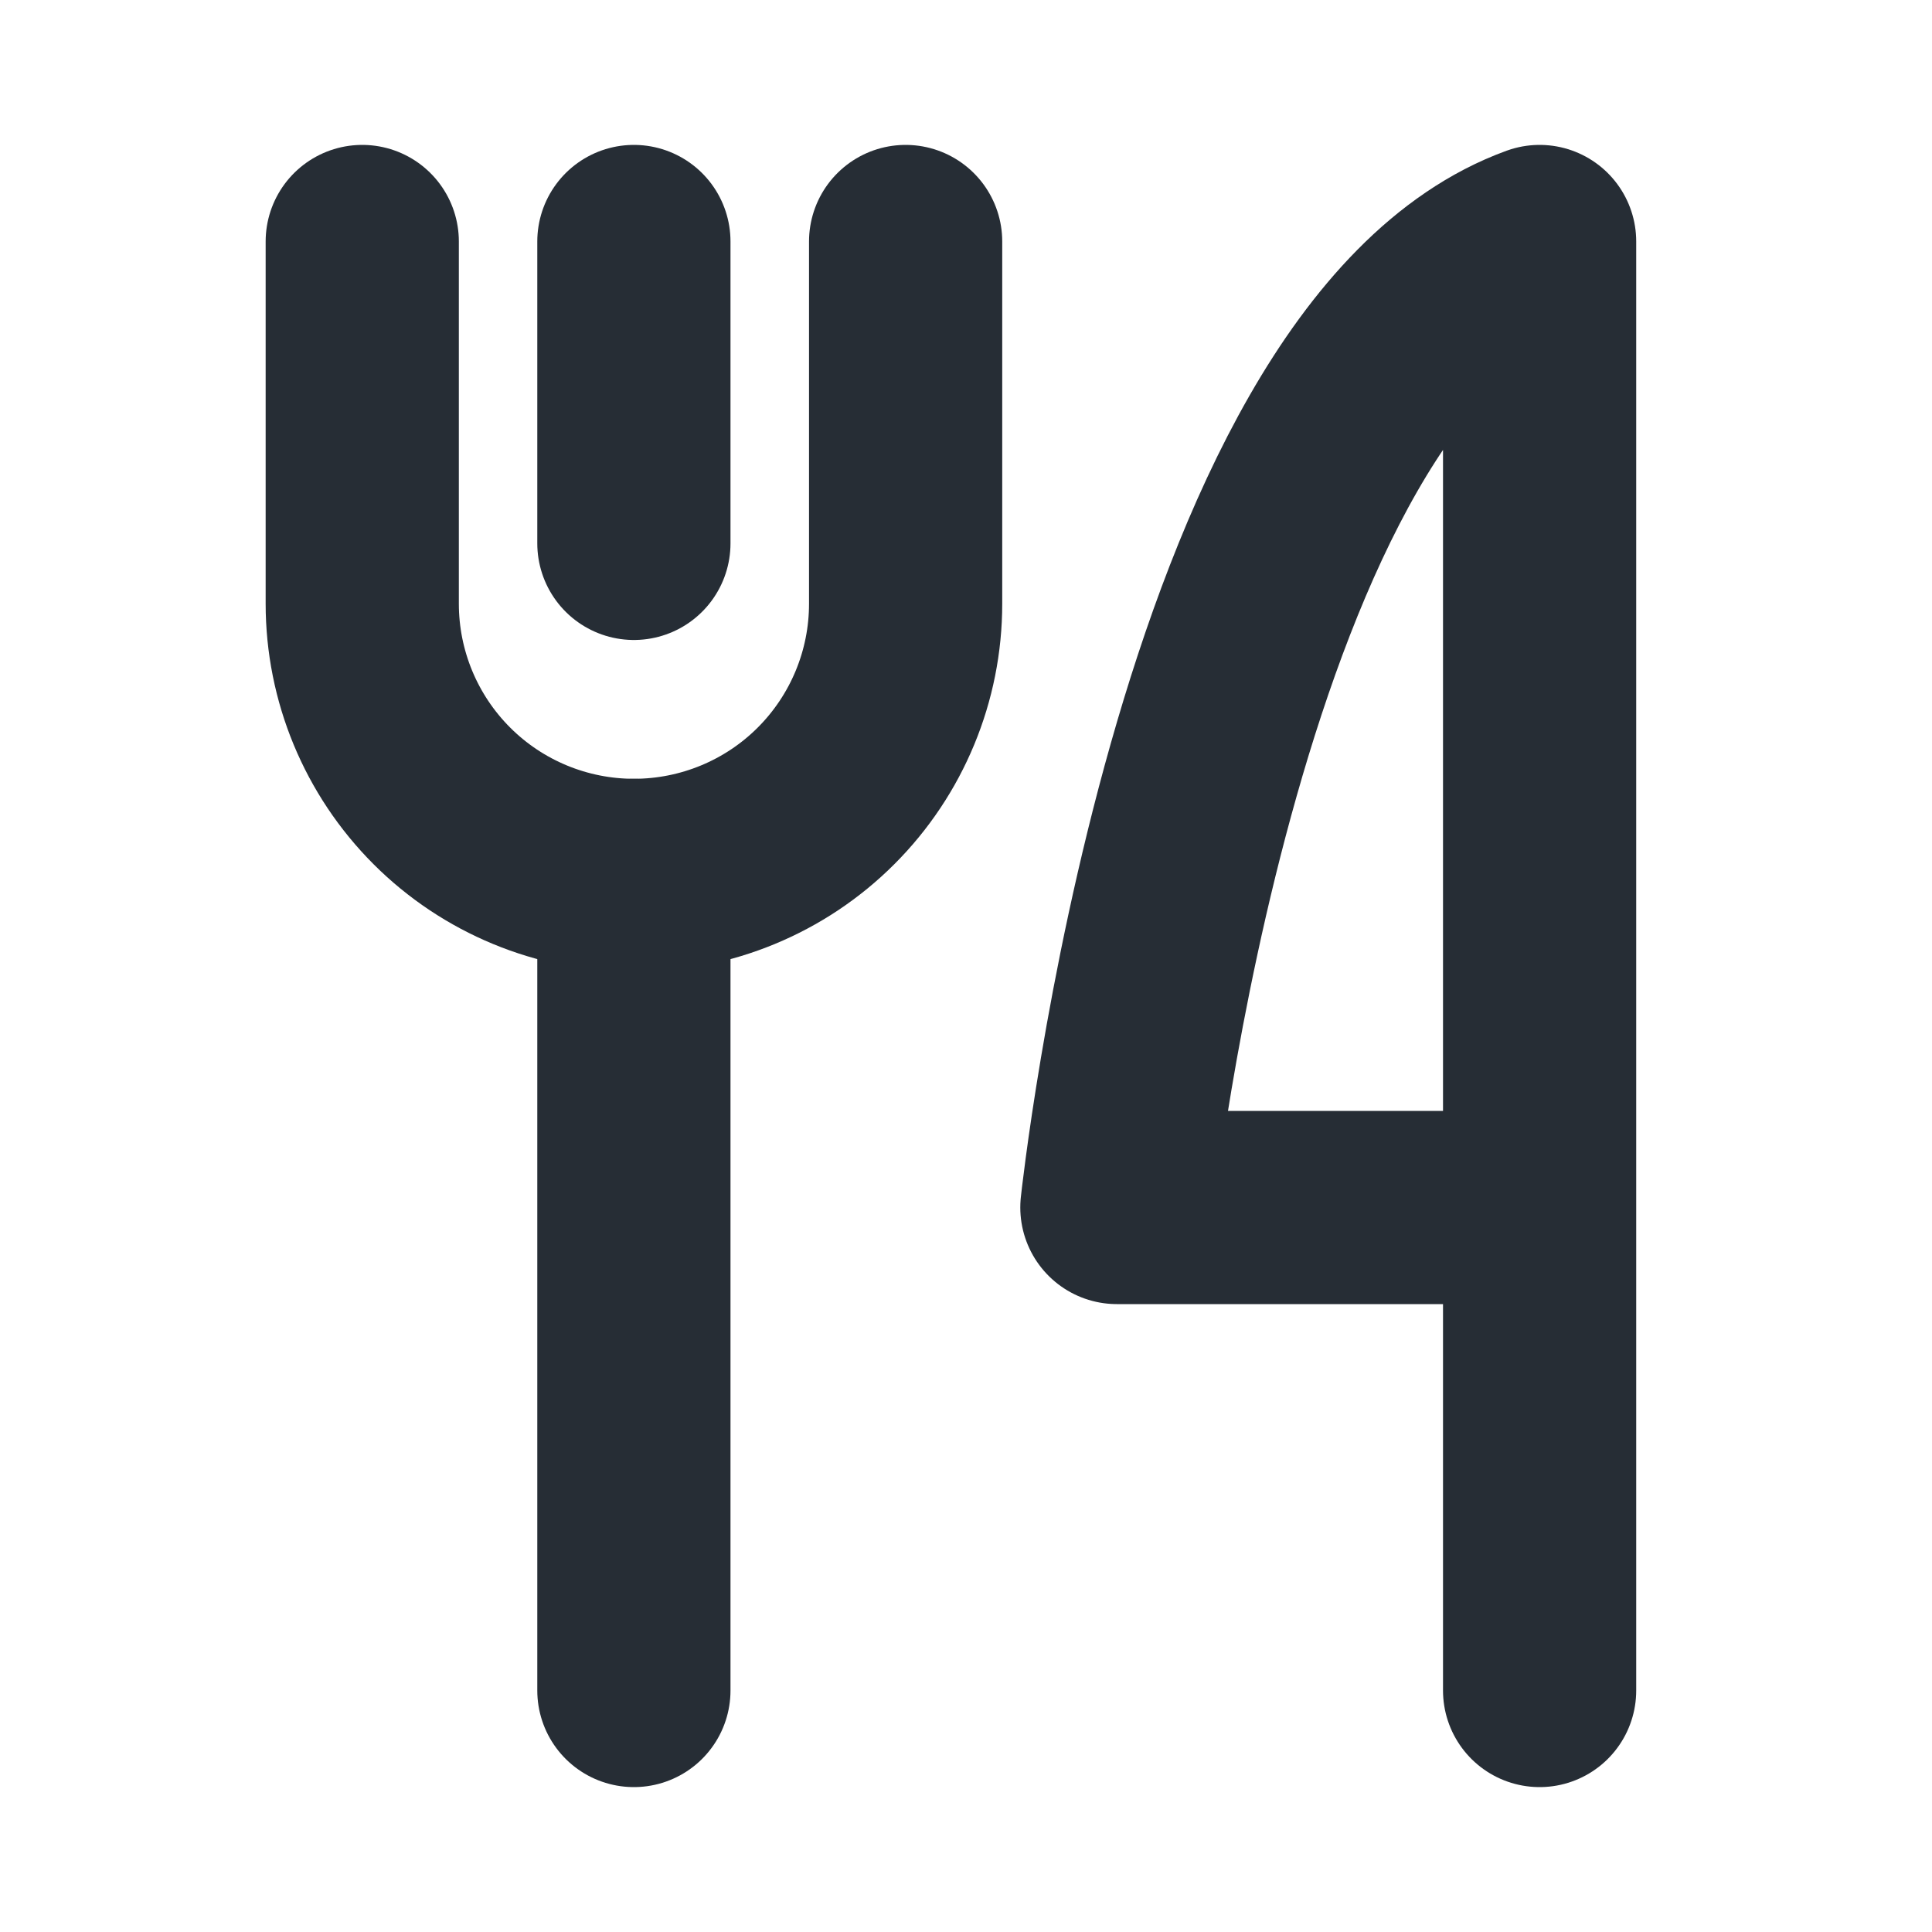
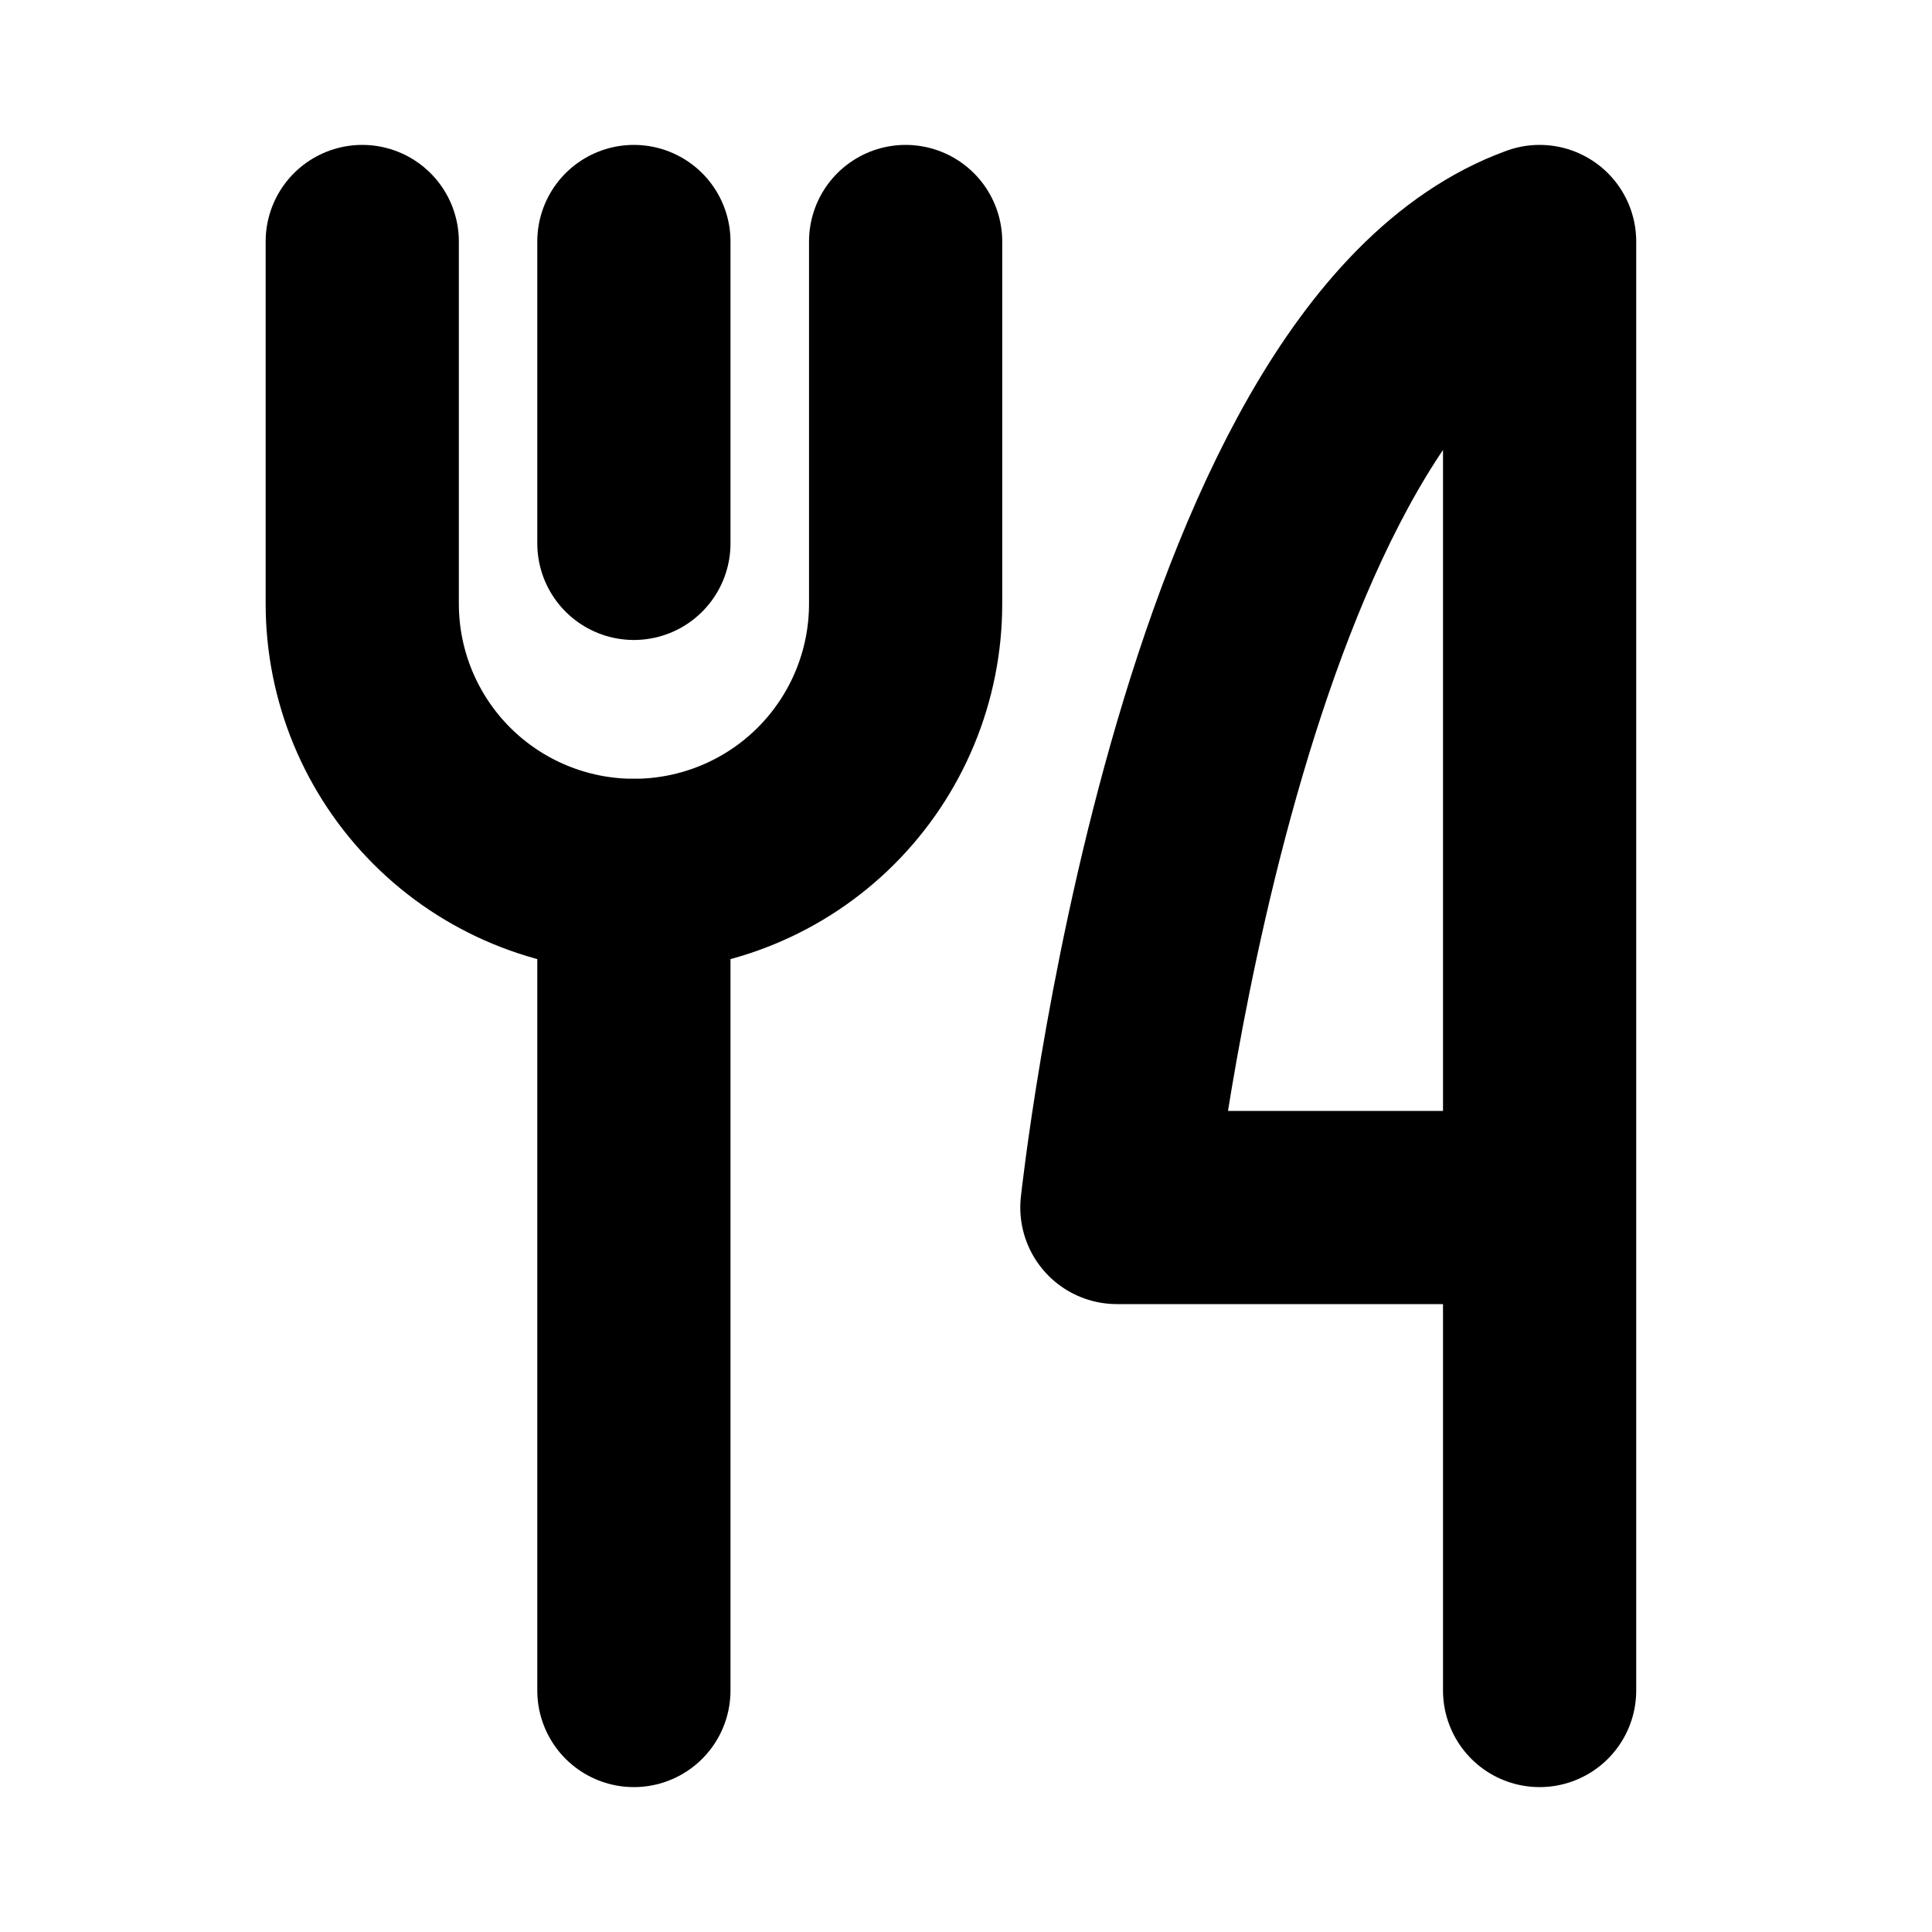
- <svg xmlns="http://www.w3.org/2000/svg" viewBox="0 0 20 20" fill="none">
-   <path d="M6.562 2.5V5.625" stroke="#262D35" stroke-width="2" stroke-linecap="round" stroke-linejoin="round" />
-   <path d="M6.562 9.062V17.5" stroke="#262D35" stroke-width="2" stroke-linecap="round" stroke-linejoin="round" />
-   <path d="M9.375 2.5V6.25C9.375 6.996 9.079 7.711 8.551 8.239C8.024 8.766 7.308 9.062 6.562 9.062C5.817 9.062 5.101 8.766 4.574 8.239C4.046 7.711 3.75 6.996 3.75 6.25V2.5" stroke="#262D35" stroke-width="2" stroke-linecap="round" stroke-linejoin="round" />
-   <path d="M15.938 12.5H11.562C11.562 12.5 12.5 3.75 15.938 2.5V17.5" stroke="#262D35" stroke-width="2" stroke-linecap="round" stroke-linejoin="round" />
+ <svg xmlns="http://www.w3.org/2000/svg" viewBox="0 0 20 20" fill="none" stroke="currentColor">
+   <path d="M6.562 2.5V5.625" stroke="currentColor" stroke-width="2" stroke-linecap="round" stroke-linejoin="round" />
+   <path d="M6.562 9.062V17.5" stroke="currentColor" stroke-width="2" stroke-linecap="round" stroke-linejoin="round" />
+   <path d="M9.375 2.5V6.25C9.375 6.996 9.079 7.711 8.551 8.239C8.024 8.766 7.308 9.062 6.562 9.062C5.817 9.062 5.101 8.766 4.574 8.239C4.046 7.711 3.75 6.996 3.75 6.25V2.5" stroke="currentColor" stroke-width="2" stroke-linecap="round" stroke-linejoin="round" />
+   <path d="M15.938 12.5H11.562C11.562 12.5 12.5 3.75 15.938 2.5V17.5" stroke="currentColor" stroke-width="2" stroke-linecap="round" stroke-linejoin="round" />
</svg>
